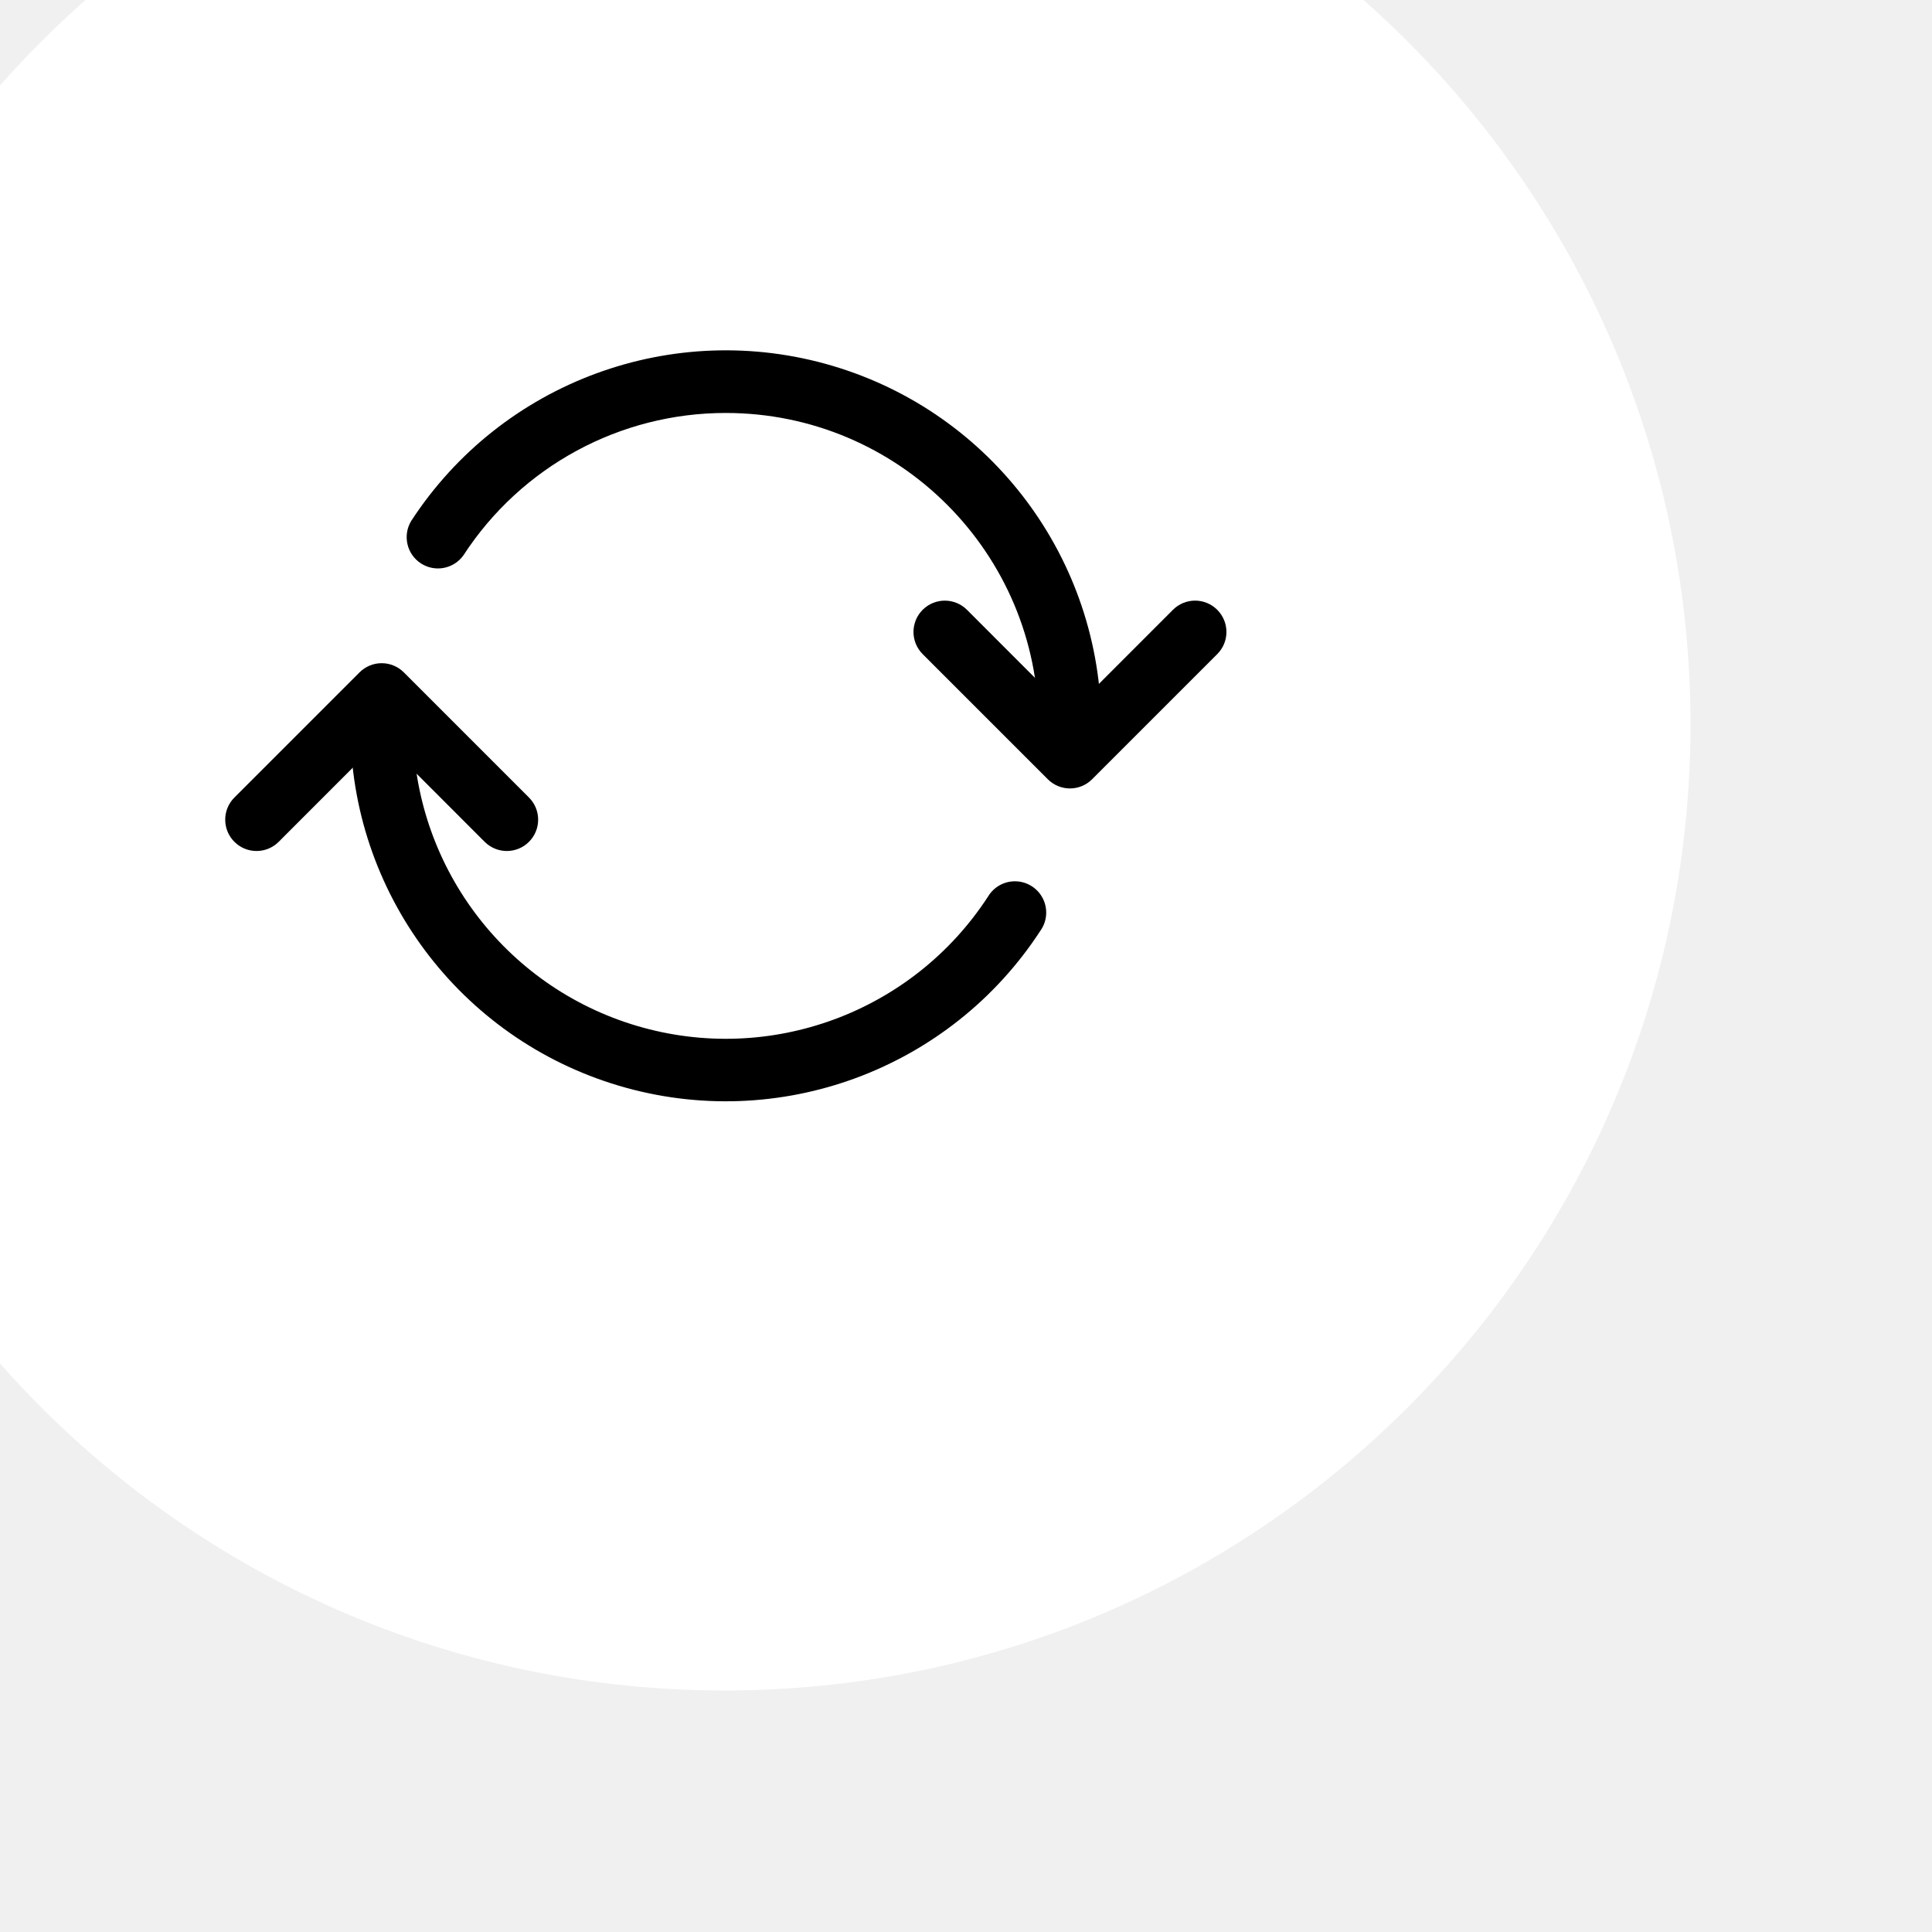
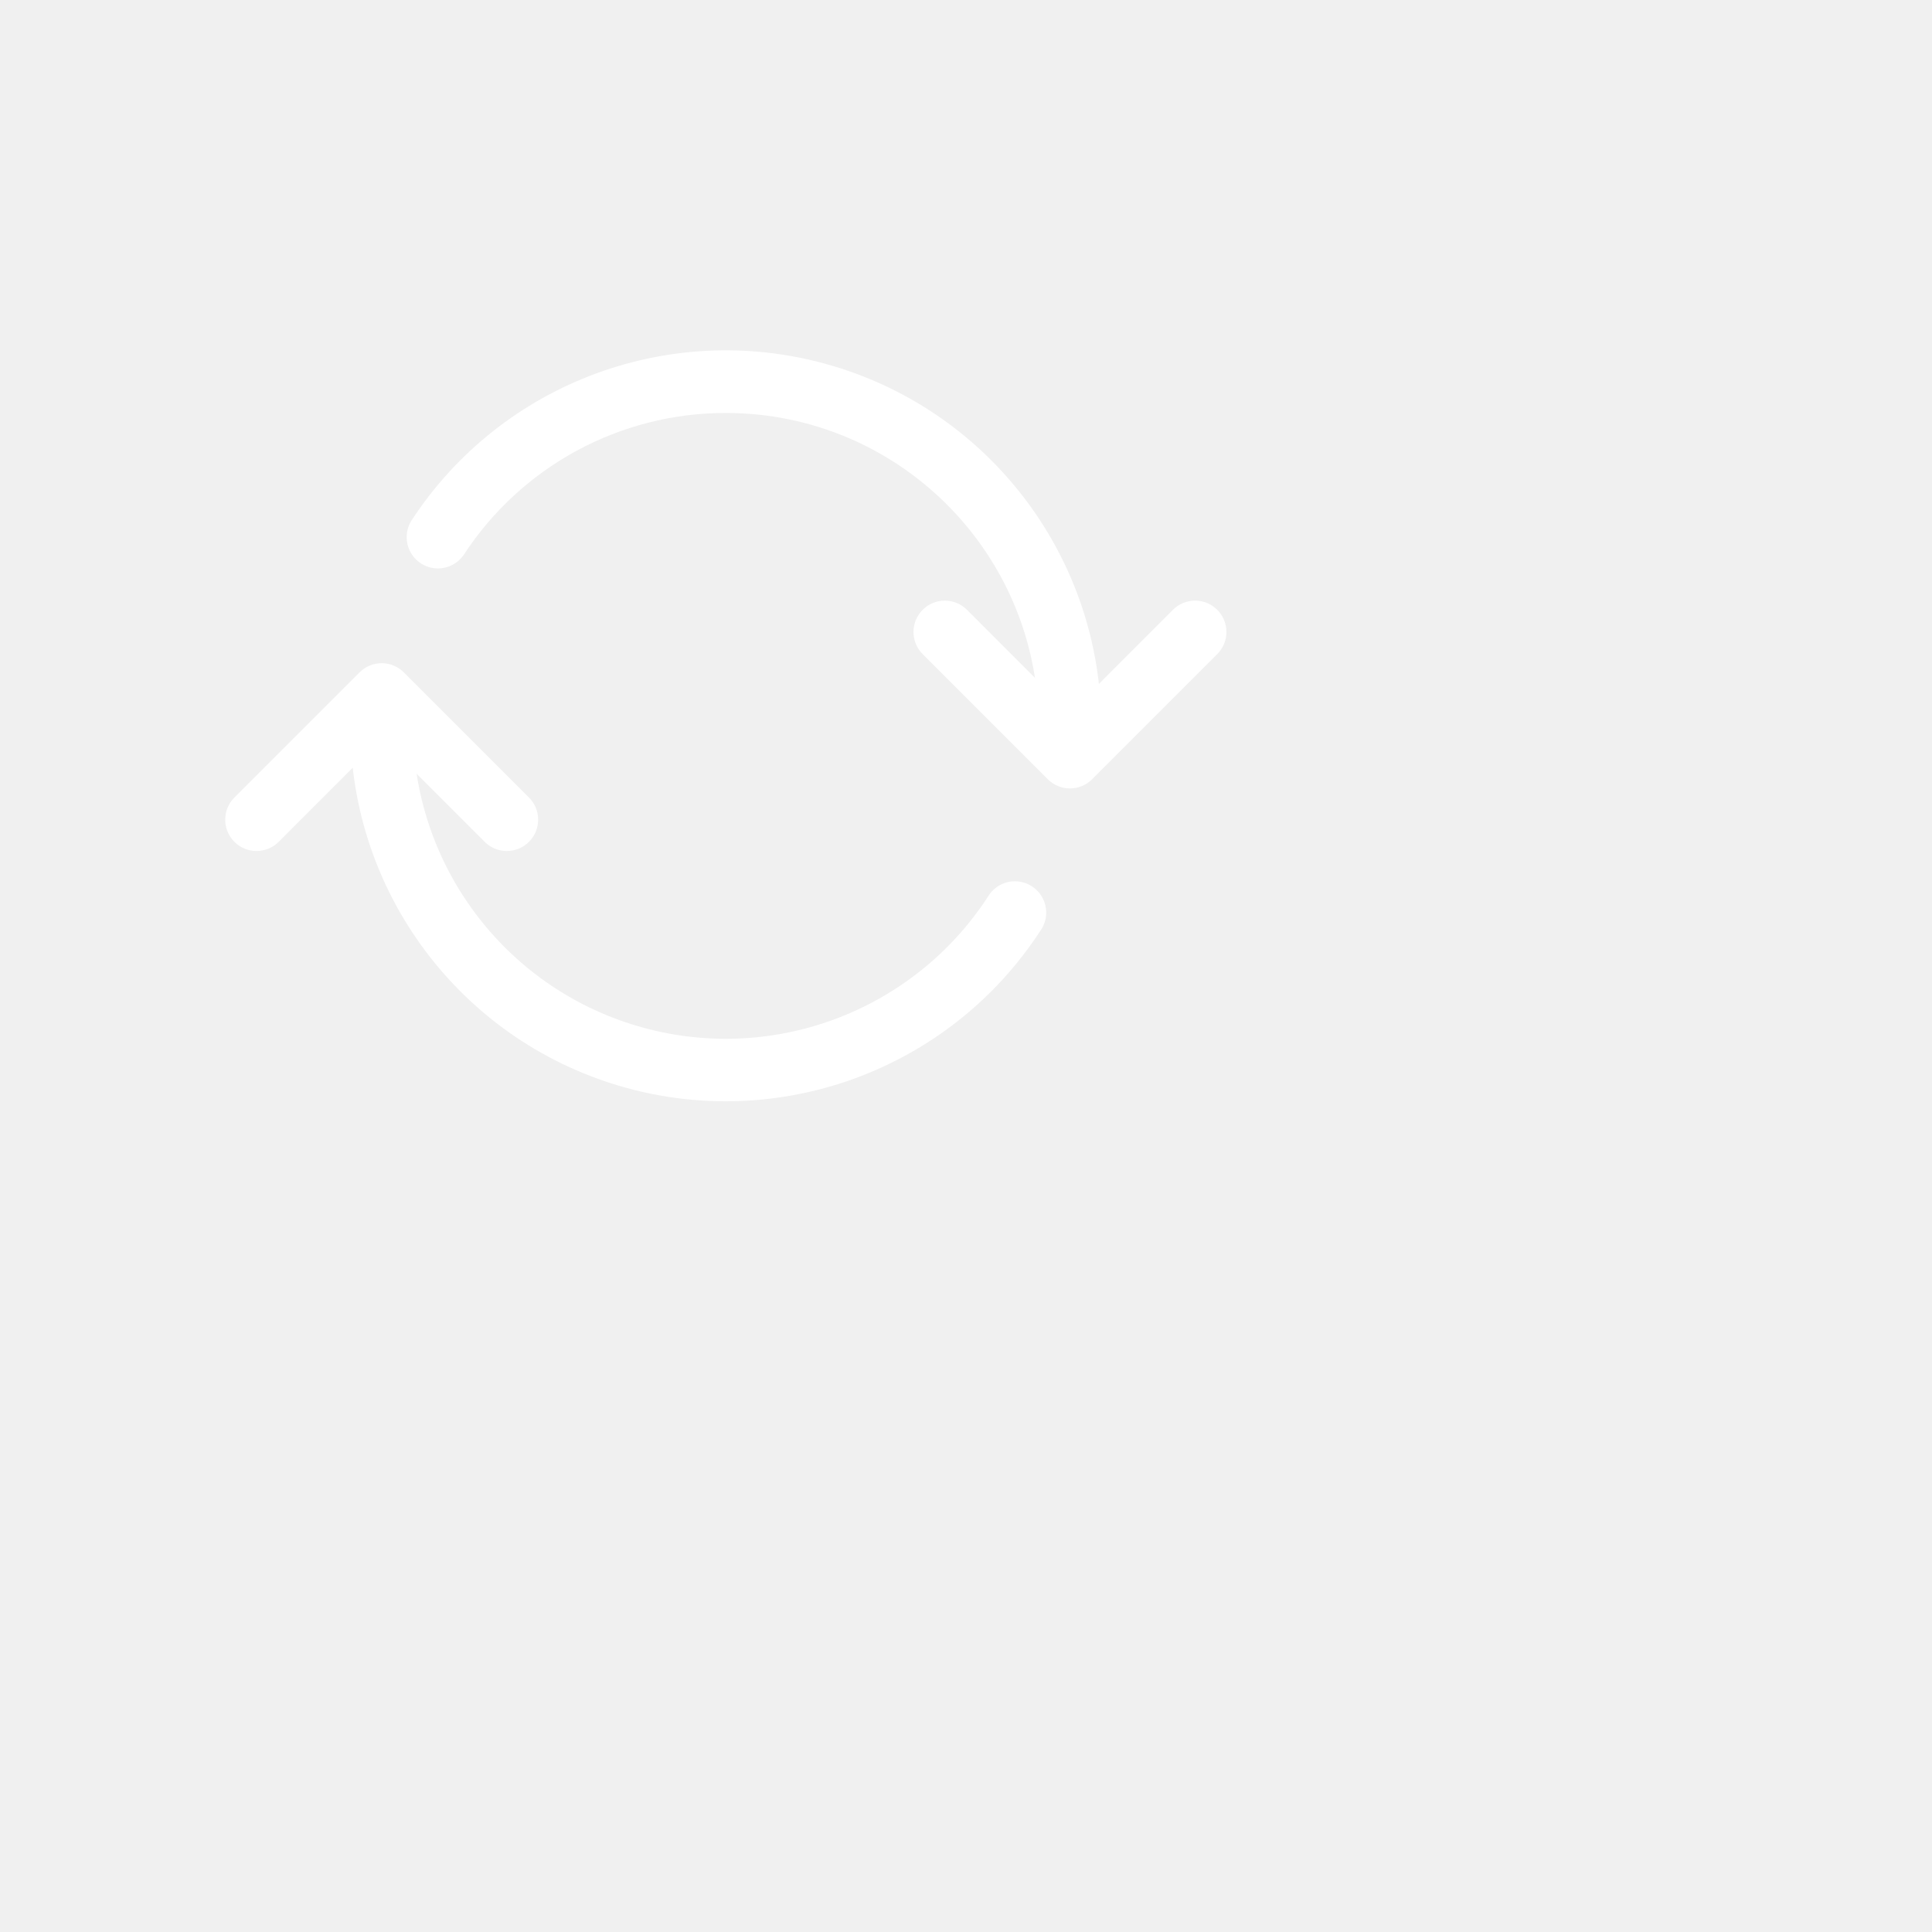
- <svg xmlns="http://www.w3.org/2000/svg" width="1em" height="1em" viewBox="0 0 16 16" class="bi bi-play-fill" fill="black">
-   <circle cx="0.5em" cy="0.5em" r="8" stroke="black" stroke-width="0" fill="white" />
-   <svg width="0.95em" height="0.95em" viewBox="-3.6 -3.6 22 22" class="bi bi-shuffle" fill="black">
+ <svg xmlns="http://www.w3.org/2000/svg" width="1em" height="1em" viewBox="0 0 16 16" class="bi bi-play-fill" fill="white">
+   <svg width="0.95em" height="0.95em" viewBox="-3.6 -3.6 22 22" class="bi bi-shuffle" fill="white">
    <path fill-rule="evenodd" d="M2.854 7.146a.5.5 0 0 0-.708 0l-2 2a.5.5 0 1 0 .708.708L2.5 8.207l1.646 1.647a.5.5 0 0 0 .708-.708l-2-2zm13-1a.5.5 0 0 0-.708 0L13.5 7.793l-1.646-1.647a.5.5 0 0 0-.708.708l2 2a.5.5 0 0 0 .708 0l2-2a.5.5 0 0 0 0-.708z" />
    <path fill-rule="evenodd" d="M8 3a4.995 4.995 0 0 0-4.192 2.273.5.5 0 0 1-.837-.546A6 6 0 0 1 14 8a.5.5 0 0 1-1.001 0 5 5 0 0 0-5-5zM2.5 7.5A.5.5 0 0 1 3 8a5 5 0 0 0 9.192 2.727.5.5 0 1 1 .837.546A6 6 0 0 1 2 8a.5.5 0 0 1 .501-.5z" />
  </svg>
</svg>
